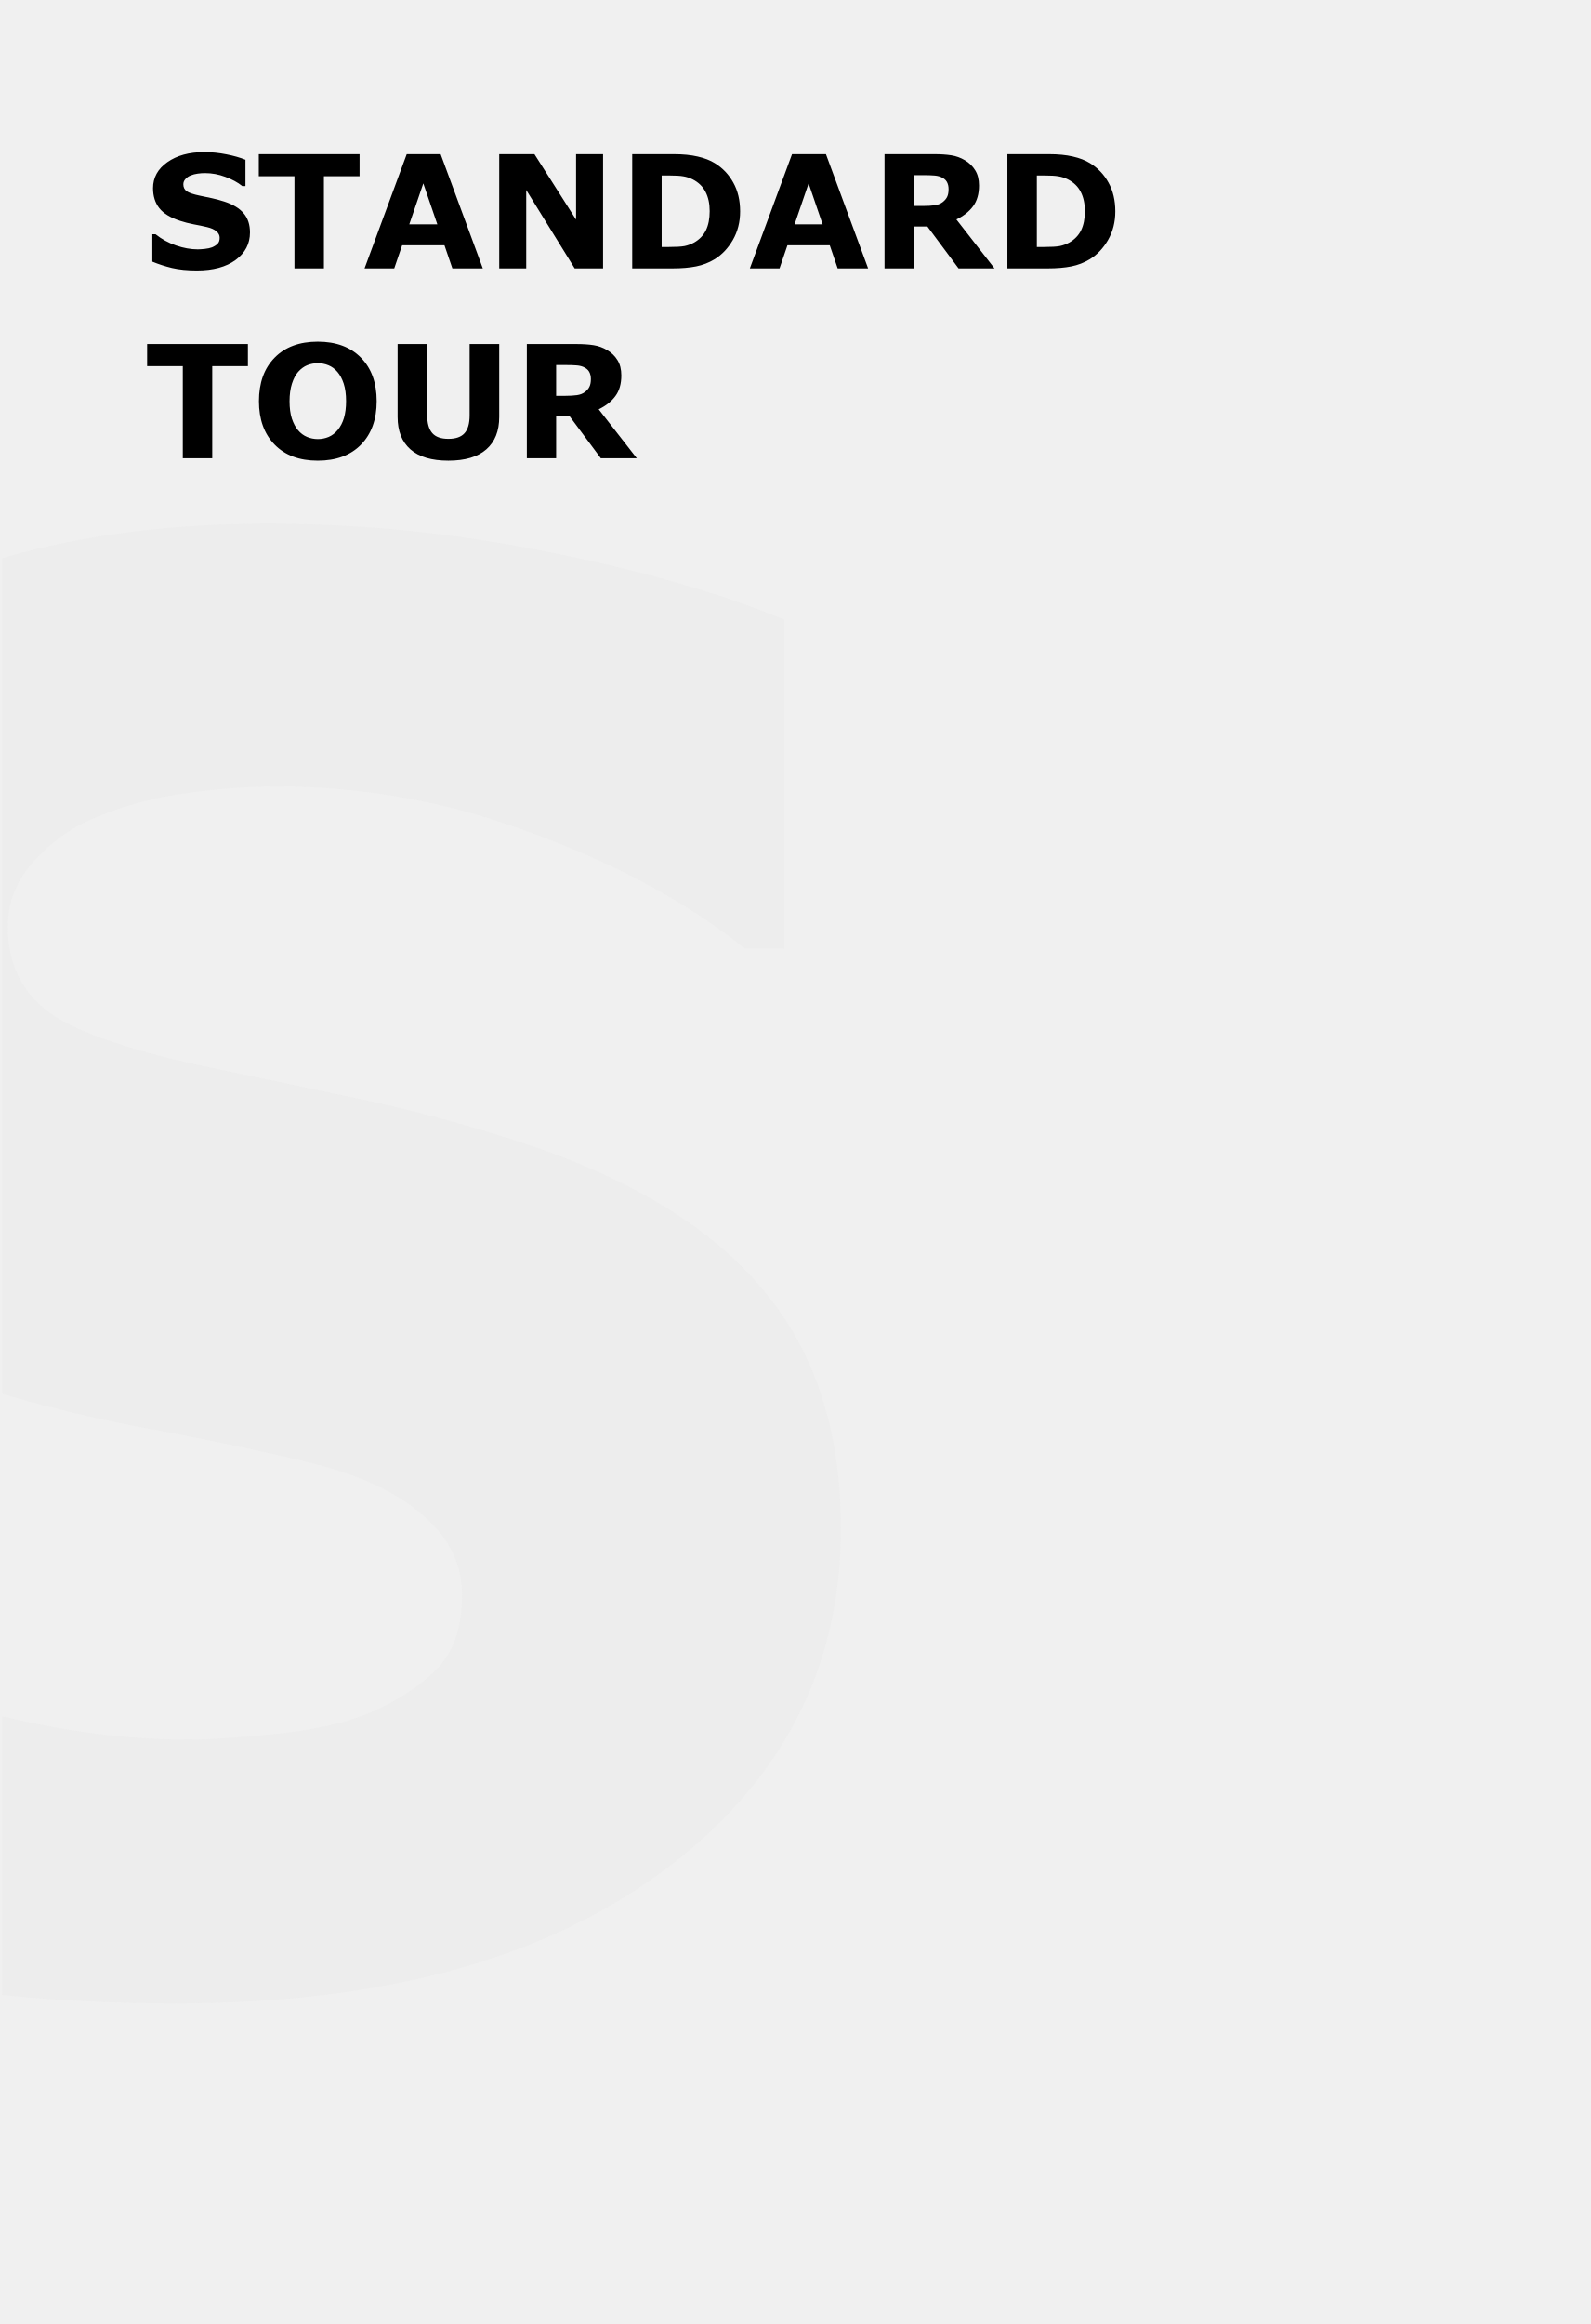
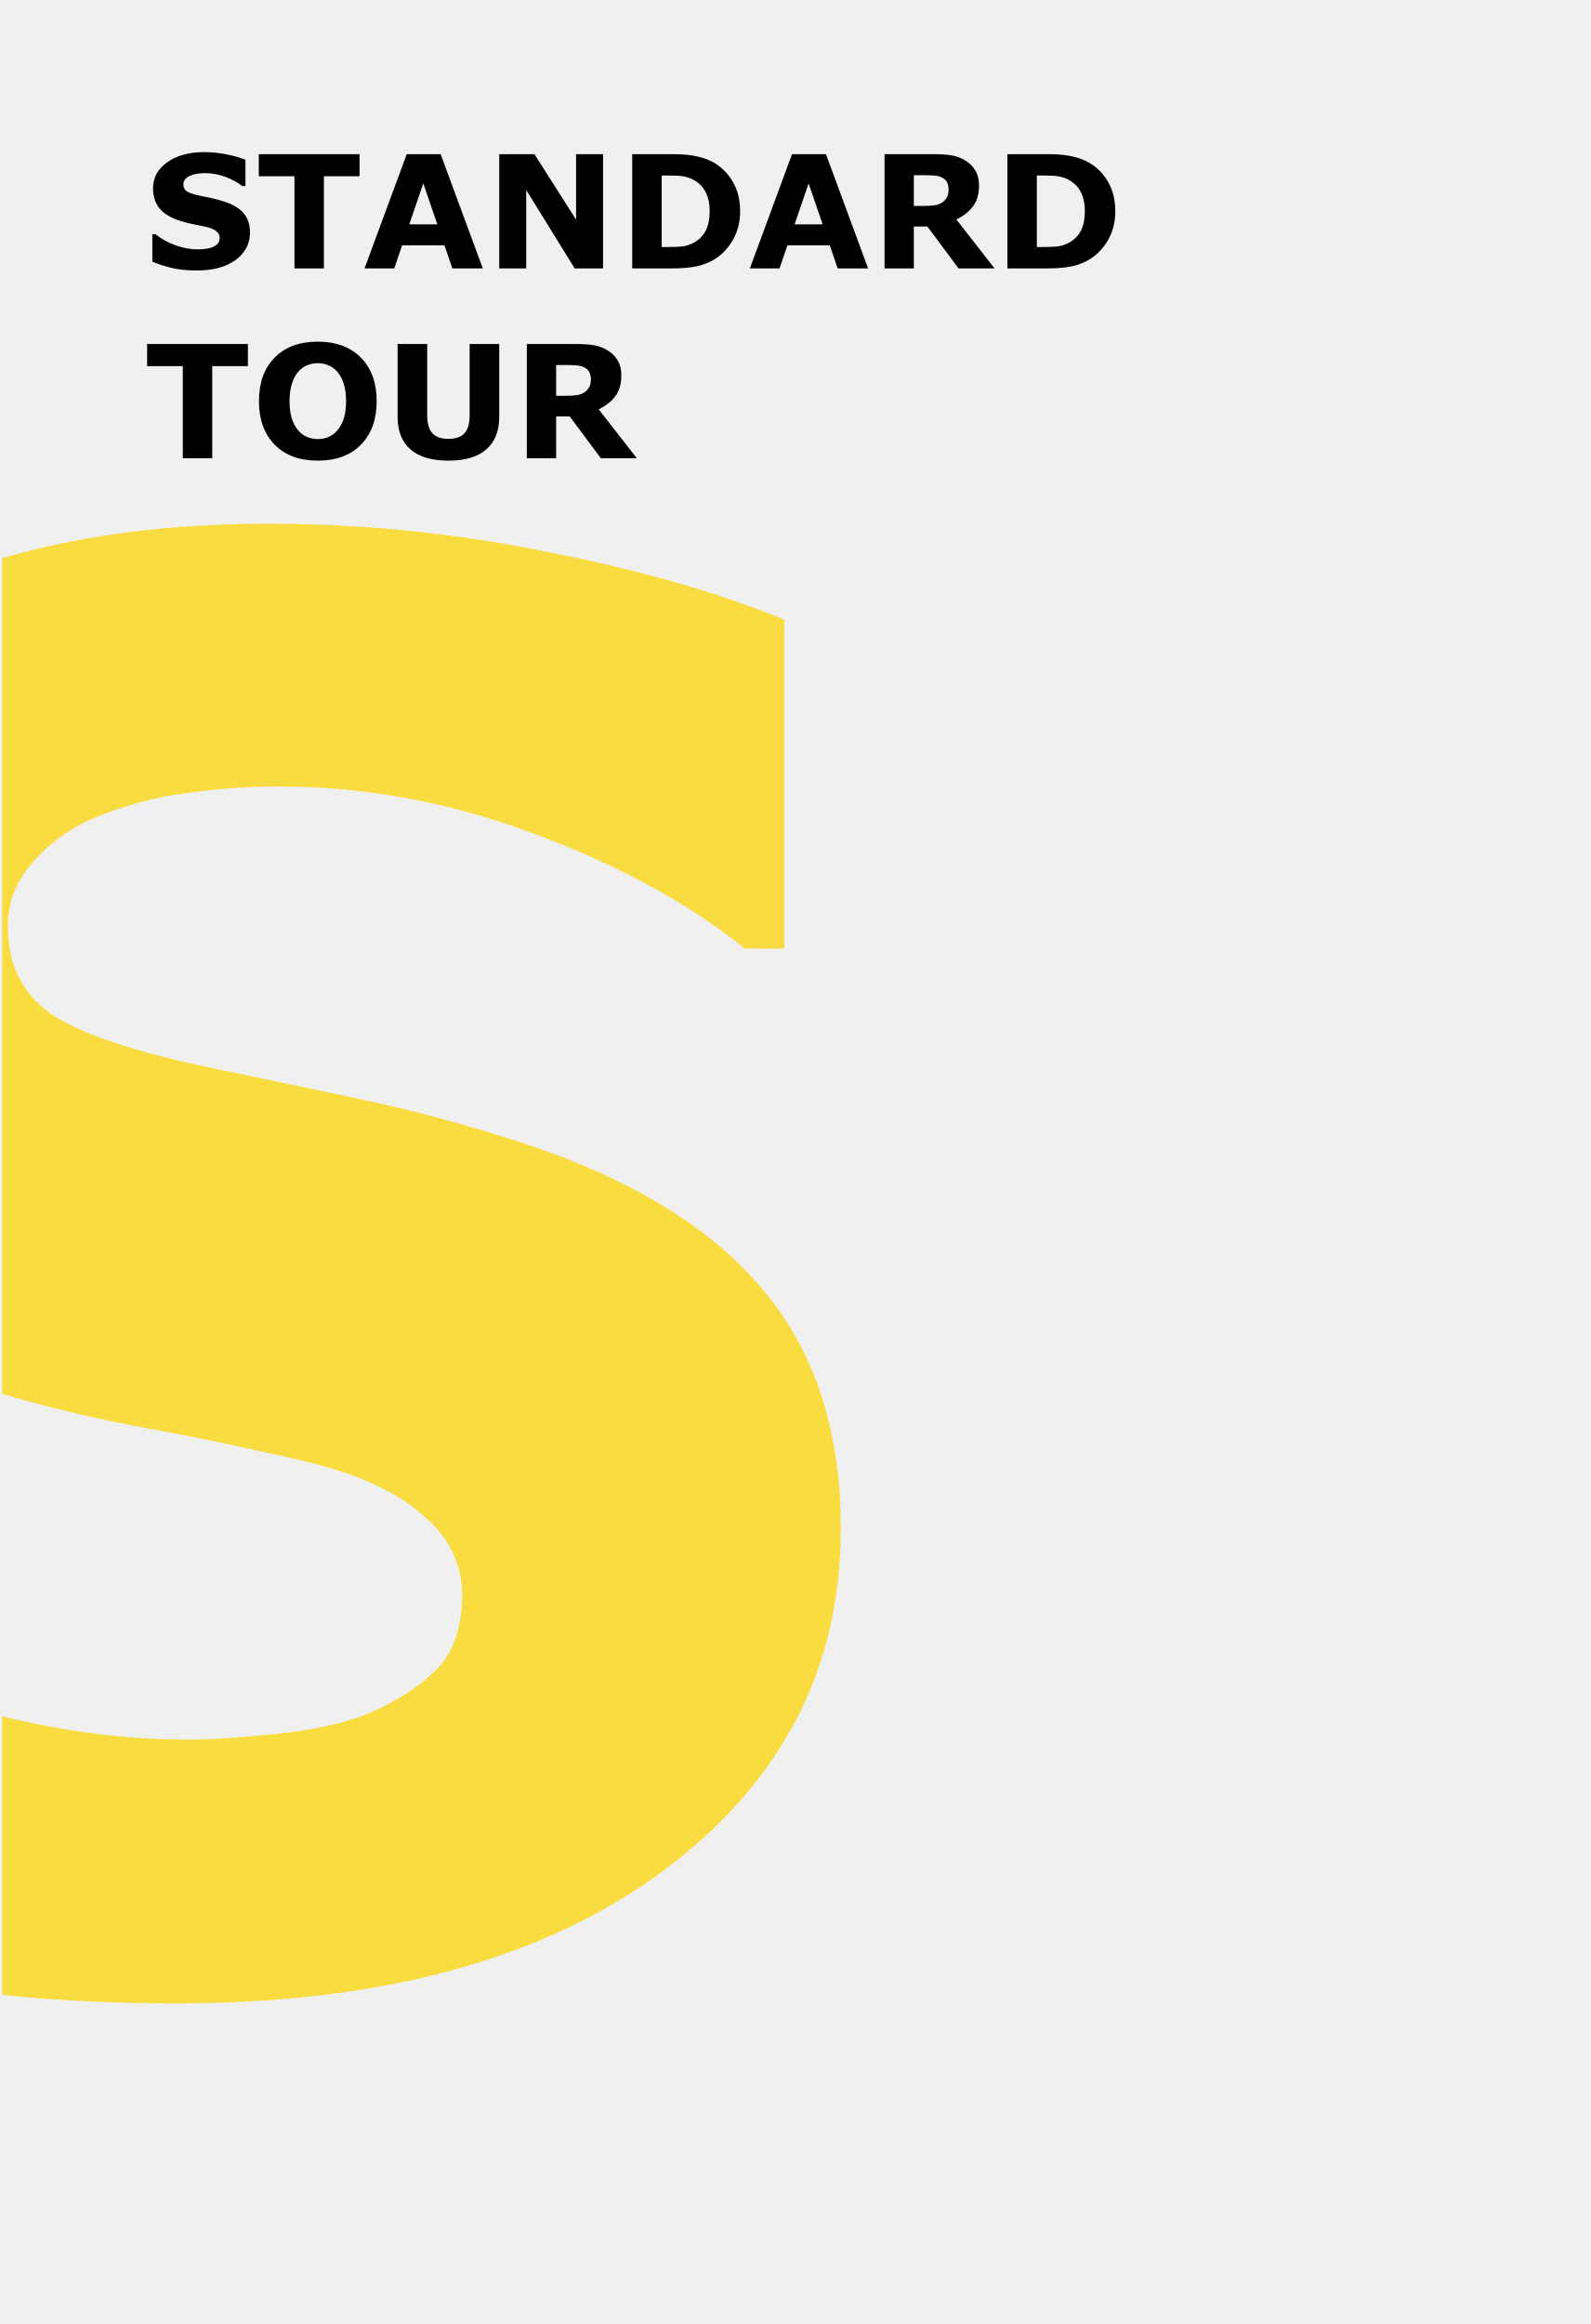
<svg xmlns="http://www.w3.org/2000/svg" width="243" height="355" viewBox="0 0 243 355" fill="none">
  <path d="M38.195 35.516C38.195 37.234 37.465 38.633 36.004 39.711C34.551 40.781 32.574 41.316 30.074 41.316C28.629 41.316 27.367 41.191 26.289 40.941C25.219 40.684 24.215 40.359 23.277 39.969V35.785H23.77C24.699 36.527 25.738 37.098 26.887 37.496C28.043 37.895 29.152 38.094 30.215 38.094C30.488 38.094 30.848 38.07 31.293 38.023C31.738 37.977 32.102 37.898 32.383 37.789C32.727 37.648 33.008 37.473 33.227 37.262C33.453 37.051 33.566 36.738 33.566 36.324C33.566 35.941 33.402 35.613 33.074 35.34C32.754 35.059 32.281 34.844 31.656 34.695C31 34.539 30.305 34.395 29.57 34.262C28.844 34.121 28.16 33.945 27.52 33.734C26.051 33.258 24.992 32.613 24.344 31.801C23.703 30.98 23.383 29.965 23.383 28.754C23.383 27.129 24.109 25.805 25.562 24.781C27.023 23.75 28.898 23.234 31.188 23.234C32.336 23.234 33.469 23.348 34.586 23.574C35.711 23.793 36.684 24.07 37.504 24.406V28.426H37.023C36.32 27.863 35.457 27.395 34.434 27.02C33.418 26.637 32.379 26.445 31.316 26.445C30.941 26.445 30.566 26.473 30.191 26.527C29.824 26.574 29.469 26.668 29.125 26.809C28.82 26.926 28.559 27.105 28.34 27.348C28.121 27.582 28.012 27.852 28.012 28.156C28.012 28.617 28.188 28.973 28.539 29.223C28.891 29.465 29.555 29.688 30.531 29.891C31.172 30.023 31.785 30.152 32.371 30.277C32.965 30.402 33.602 30.574 34.281 30.793C35.617 31.23 36.602 31.828 37.234 32.586C37.875 33.336 38.195 34.312 38.195 35.516ZM54.941 26.926H49.492V41H44.992V26.926H39.543V23.551H54.941V26.926ZM73.773 41H69.121L67.914 37.473H61.445L60.238 41H55.703L62.148 23.551H67.328L73.773 41ZM66.824 34.273L64.68 28.016L62.535 34.273H66.824ZM92.148 41H87.812L80.406 29.023V41H76.281V23.551H81.66L88.023 33.547V23.551H92.148V41ZM113.09 32.293C113.09 33.918 112.719 35.375 111.977 36.664C111.234 37.945 110.297 38.93 109.164 39.617C108.312 40.133 107.379 40.492 106.363 40.695C105.348 40.898 104.145 41 102.754 41H96.602V23.551H102.93C104.352 23.551 105.578 23.672 106.609 23.914C107.641 24.148 108.508 24.484 109.211 24.922C110.414 25.656 111.359 26.648 112.047 27.898C112.742 29.141 113.09 30.605 113.09 32.293ZM108.438 32.258C108.438 31.109 108.227 30.129 107.805 29.316C107.391 28.496 106.73 27.855 105.824 27.395C105.363 27.168 104.891 27.016 104.406 26.938C103.93 26.852 103.207 26.809 102.238 26.809H101.102V37.73H102.238C103.309 37.73 104.094 37.684 104.594 37.59C105.094 37.488 105.582 37.309 106.059 37.051C106.879 36.582 107.48 35.957 107.863 35.176C108.246 34.387 108.438 33.414 108.438 32.258ZM132.648 41H127.996L126.789 37.473H120.32L119.113 41H114.578L121.023 23.551H126.203L132.648 41ZM125.699 34.273L123.555 28.016L121.41 34.273H125.699ZM144.941 28.895C144.941 28.457 144.852 28.082 144.672 27.77C144.492 27.457 144.184 27.211 143.746 27.031C143.441 26.906 143.086 26.832 142.68 26.809C142.273 26.777 141.801 26.762 141.262 26.762H139.633V31.461H141.016C141.734 31.461 142.336 31.426 142.82 31.355C143.305 31.285 143.711 31.125 144.039 30.875C144.352 30.633 144.578 30.367 144.719 30.078C144.867 29.781 144.941 29.387 144.941 28.895ZM151.961 41H146.465L141.707 34.602H139.633V41H135.156V23.551H142.703C143.734 23.551 144.621 23.609 145.363 23.727C146.105 23.844 146.801 24.098 147.449 24.488C148.105 24.879 148.625 25.387 149.008 26.012C149.398 26.629 149.594 27.406 149.594 28.344C149.594 29.633 149.293 30.684 148.691 31.496C148.098 32.309 147.246 32.984 146.137 33.523L151.961 41ZM170.418 32.293C170.418 33.918 170.047 35.375 169.305 36.664C168.562 37.945 167.625 38.93 166.492 39.617C165.641 40.133 164.707 40.492 163.691 40.695C162.676 40.898 161.473 41 160.082 41H153.93V23.551H160.258C161.68 23.551 162.906 23.672 163.938 23.914C164.969 24.148 165.836 24.484 166.539 24.922C167.742 25.656 168.688 26.648 169.375 27.898C170.07 29.141 170.418 30.605 170.418 32.293ZM165.766 32.258C165.766 31.109 165.555 30.129 165.133 29.316C164.719 28.496 164.059 27.855 163.152 27.395C162.691 27.168 162.219 27.016 161.734 26.938C161.258 26.852 160.535 26.809 159.566 26.809H158.43V37.73H159.566C160.637 37.73 161.422 37.684 161.922 37.59C162.422 37.488 162.91 37.309 163.387 37.051C164.207 36.582 164.809 35.957 165.191 35.176C165.574 34.387 165.766 33.414 165.766 32.258ZM37.879 55.926H32.43V70H27.93V55.926H22.48V52.551H37.879V55.926ZM57.555 61.281C57.555 64.062 56.758 66.273 55.164 67.914C53.57 69.547 51.367 70.363 48.555 70.363C45.75 70.363 43.551 69.547 41.957 67.914C40.363 66.273 39.566 64.062 39.566 61.281C39.566 58.477 40.363 56.262 41.957 54.637C43.551 53.004 45.75 52.188 48.555 52.188C51.352 52.188 53.551 53.004 55.152 54.637C56.754 56.262 57.555 58.477 57.555 61.281ZM51.59 65.699C52.027 65.168 52.352 64.543 52.562 63.824C52.773 63.098 52.879 62.246 52.879 61.27C52.879 60.223 52.758 59.332 52.516 58.598C52.273 57.863 51.957 57.27 51.566 56.816C51.168 56.348 50.707 56.008 50.184 55.797C49.668 55.586 49.129 55.48 48.566 55.48C47.996 55.48 47.457 55.582 46.949 55.785C46.449 55.988 45.988 56.324 45.566 56.793C45.176 57.23 44.855 57.836 44.605 58.609C44.363 59.375 44.242 60.266 44.242 61.281C44.242 62.32 44.359 63.207 44.594 63.941C44.836 64.668 45.152 65.262 45.543 65.723C45.934 66.184 46.391 66.523 46.914 66.742C47.438 66.961 47.988 67.07 48.566 67.07C49.145 67.07 49.695 66.961 50.219 66.742C50.742 66.516 51.199 66.168 51.59 65.699ZM76.281 63.684C76.281 65.84 75.625 67.492 74.312 68.641C73 69.789 71.066 70.363 68.512 70.363C65.957 70.363 64.023 69.789 62.711 68.641C61.406 67.492 60.754 65.844 60.754 63.695V52.551H65.277V63.438C65.277 64.648 65.531 65.551 66.039 66.144C66.547 66.738 67.371 67.035 68.512 67.035C69.637 67.035 70.457 66.75 70.973 66.18C71.496 65.609 71.758 64.695 71.758 63.438V52.551H76.281V63.684ZM90.285 57.895C90.285 57.457 90.195 57.082 90.016 56.77C89.836 56.457 89.527 56.211 89.09 56.031C88.785 55.906 88.43 55.832 88.023 55.809C87.617 55.777 87.144 55.762 86.606 55.762H84.977V60.461H86.359C87.078 60.461 87.68 60.426 88.164 60.355C88.648 60.285 89.055 60.125 89.383 59.875C89.695 59.633 89.922 59.367 90.062 59.078C90.211 58.781 90.285 58.387 90.285 57.895ZM97.305 70H91.809L87.051 63.602H84.977V70H80.5V52.551H88.047C89.078 52.551 89.965 52.609 90.707 52.727C91.449 52.844 92.144 53.098 92.793 53.488C93.449 53.879 93.969 54.387 94.352 55.012C94.742 55.629 94.938 56.406 94.938 57.344C94.938 58.633 94.637 59.684 94.035 60.496C93.441 61.309 92.59 61.984 91.481 62.523L97.305 70Z" fill="#000000" />
  <mask id="mask0" mask-type="alpha" maskUnits="userSpaceOnUse" x="-58" y="80" width="187" height="227">
-     <path d="M128.475 233.516C128.475 255 119.344 272.48 101.082 285.957C82.918 299.336 58.211 306.025 26.961 306.025C8.895 306.025 -6.877 304.463 -20.354 301.338C-33.732 298.115 -46.281 294.062 -58 289.18V236.885H-51.848C-40.227 246.162 -27.238 253.291 -12.883 258.271C1.57 263.252 15.438 265.742 28.719 265.742C32.137 265.742 36.629 265.449 42.195 264.863C47.762 264.277 52.303 263.301 55.818 261.934C60.115 260.176 63.631 257.979 66.365 255.342C69.197 252.705 70.613 248.799 70.613 243.623C70.613 238.838 68.562 234.736 64.461 231.318C60.457 227.803 54.549 225.117 46.736 223.262C38.533 221.309 29.842 219.502 20.662 217.842C11.58 216.084 3.035 213.887 -4.973 211.25C-23.332 205.293 -36.565 197.236 -44.67 187.08C-52.678 176.826 -56.682 164.131 -56.682 148.994C-56.682 128.682 -47.6 112.129 -29.436 99.336C-11.174 86.445 12.264 80 40.877 80C55.232 80 69.393 81.416 83.357 84.248C97.42 86.982 109.578 90.449 119.832 94.648V144.893H113.826C105.037 137.861 94.246 132.002 81.453 127.314C68.758 122.529 55.77 120.137 42.488 120.137C37.801 120.137 33.113 120.479 28.426 121.162C23.836 121.748 19.393 122.92 15.096 124.678C11.287 126.143 8.016 128.389 5.281 131.416C2.547 134.346 1.18 137.715 1.18 141.523C1.18 147.285 3.377 151.729 7.771 154.854C12.166 157.881 20.467 160.664 32.674 163.203C40.682 164.863 48.348 166.475 55.672 168.037C63.094 169.6 71.053 171.748 79.549 174.482C96.248 179.951 108.553 187.422 116.463 196.895C124.471 206.27 128.475 218.477 128.475 233.516Z" fill="#FFFFFF" fill-opacity="0.5" />
+     <path d="M128.475 233.516C128.475 255 119.344 272.48 101.082 285.957C82.918 299.336 58.211 306.025 26.961 306.025C8.895 306.025 -6.877 304.463 -20.354 301.338C-33.732 298.115 -46.281 294.062 -58 289.18V236.885H-51.848C-40.227 246.162 -27.238 253.291 -12.883 258.271C1.57 263.252 15.438 265.742 28.719 265.742C32.137 265.742 36.629 265.449 42.195 264.863C47.762 264.277 52.303 263.301 55.818 261.934C60.115 260.176 63.631 257.979 66.365 255.342C69.197 252.705 70.613 248.799 70.613 243.623C70.613 238.838 68.562 234.736 64.461 231.318C60.457 227.803 54.549 225.117 46.736 223.262C38.533 221.309 29.842 219.502 20.662 217.842C11.58 216.084 3.035 213.887 -4.973 211.25C-23.332 205.293 -36.565 197.236 -44.67 187.08C-52.678 176.826 -56.682 164.131 -56.682 148.994C-56.682 128.682 -47.6 112.129 -29.436 99.336C-11.174 86.445 12.264 80 40.877 80C55.232 80 69.393 81.416 83.357 84.248C97.42 86.982 109.578 90.449 119.832 94.648V144.893H113.826C105.037 137.861 94.246 132.002 81.453 127.314C68.758 122.529 55.77 120.137 42.488 120.137C37.801 120.137 33.113 120.479 28.426 121.162C23.836 121.748 19.393 122.92 15.096 124.678C11.287 126.143 8.016 128.389 5.281 131.416C2.547 134.346 1.18 137.715 1.18 141.523C1.18 147.285 3.377 151.729 7.771 154.854C12.166 157.881 20.467 160.664 32.674 163.203C40.682 164.863 48.348 166.475 55.672 168.037C63.094 169.6 71.053 171.748 79.549 174.482C96.248 179.951 108.553 187.422 116.463 196.895C124.471 206.27 128.475 218.477 128.475 233.516Z" fill="#f9dc40" fill-opacity="1" />
  </mask>
  <g mask="url(#mask0)">
-     <path d="M0.332 41.07H203.416V339.07H0.332V41.07Z" fill="#E5E5E5" fill-opacity="0.5" />
+     <path d="M0.332 41.07H203.416V339.07H0.332V41.07Z" fill="#f9dc40" fill-opacity="1" />
  </g>
</svg>
